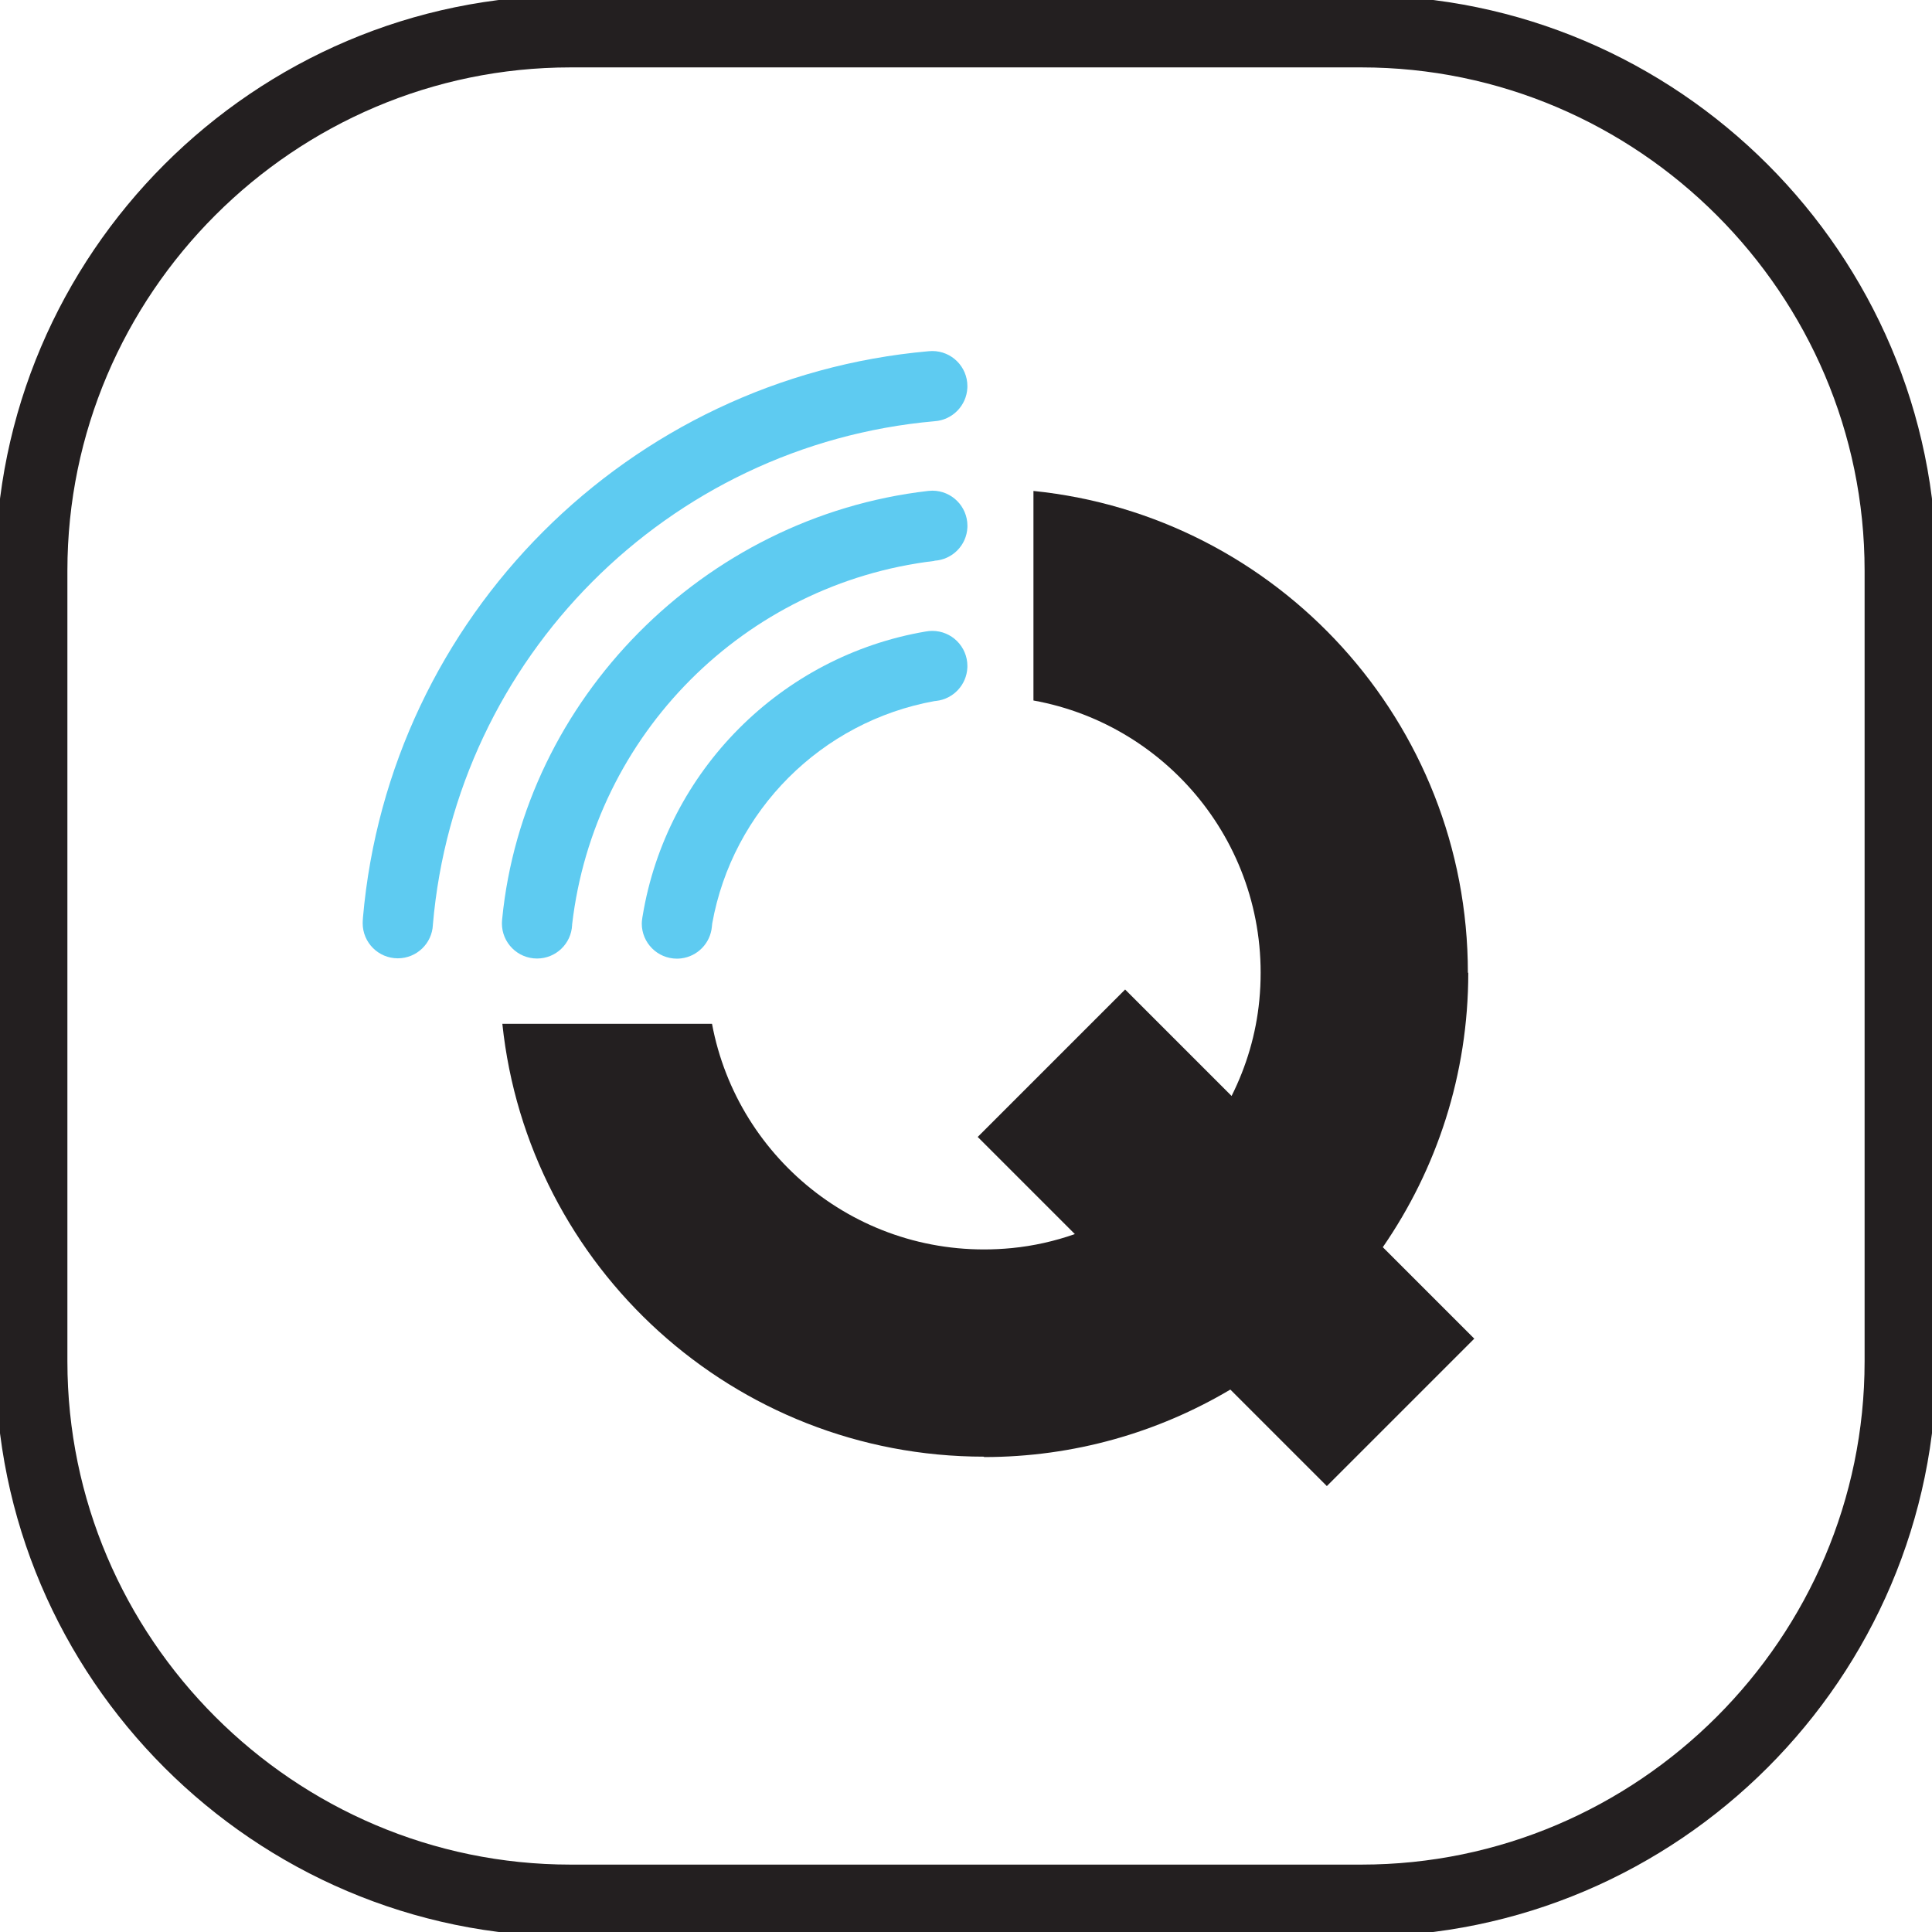
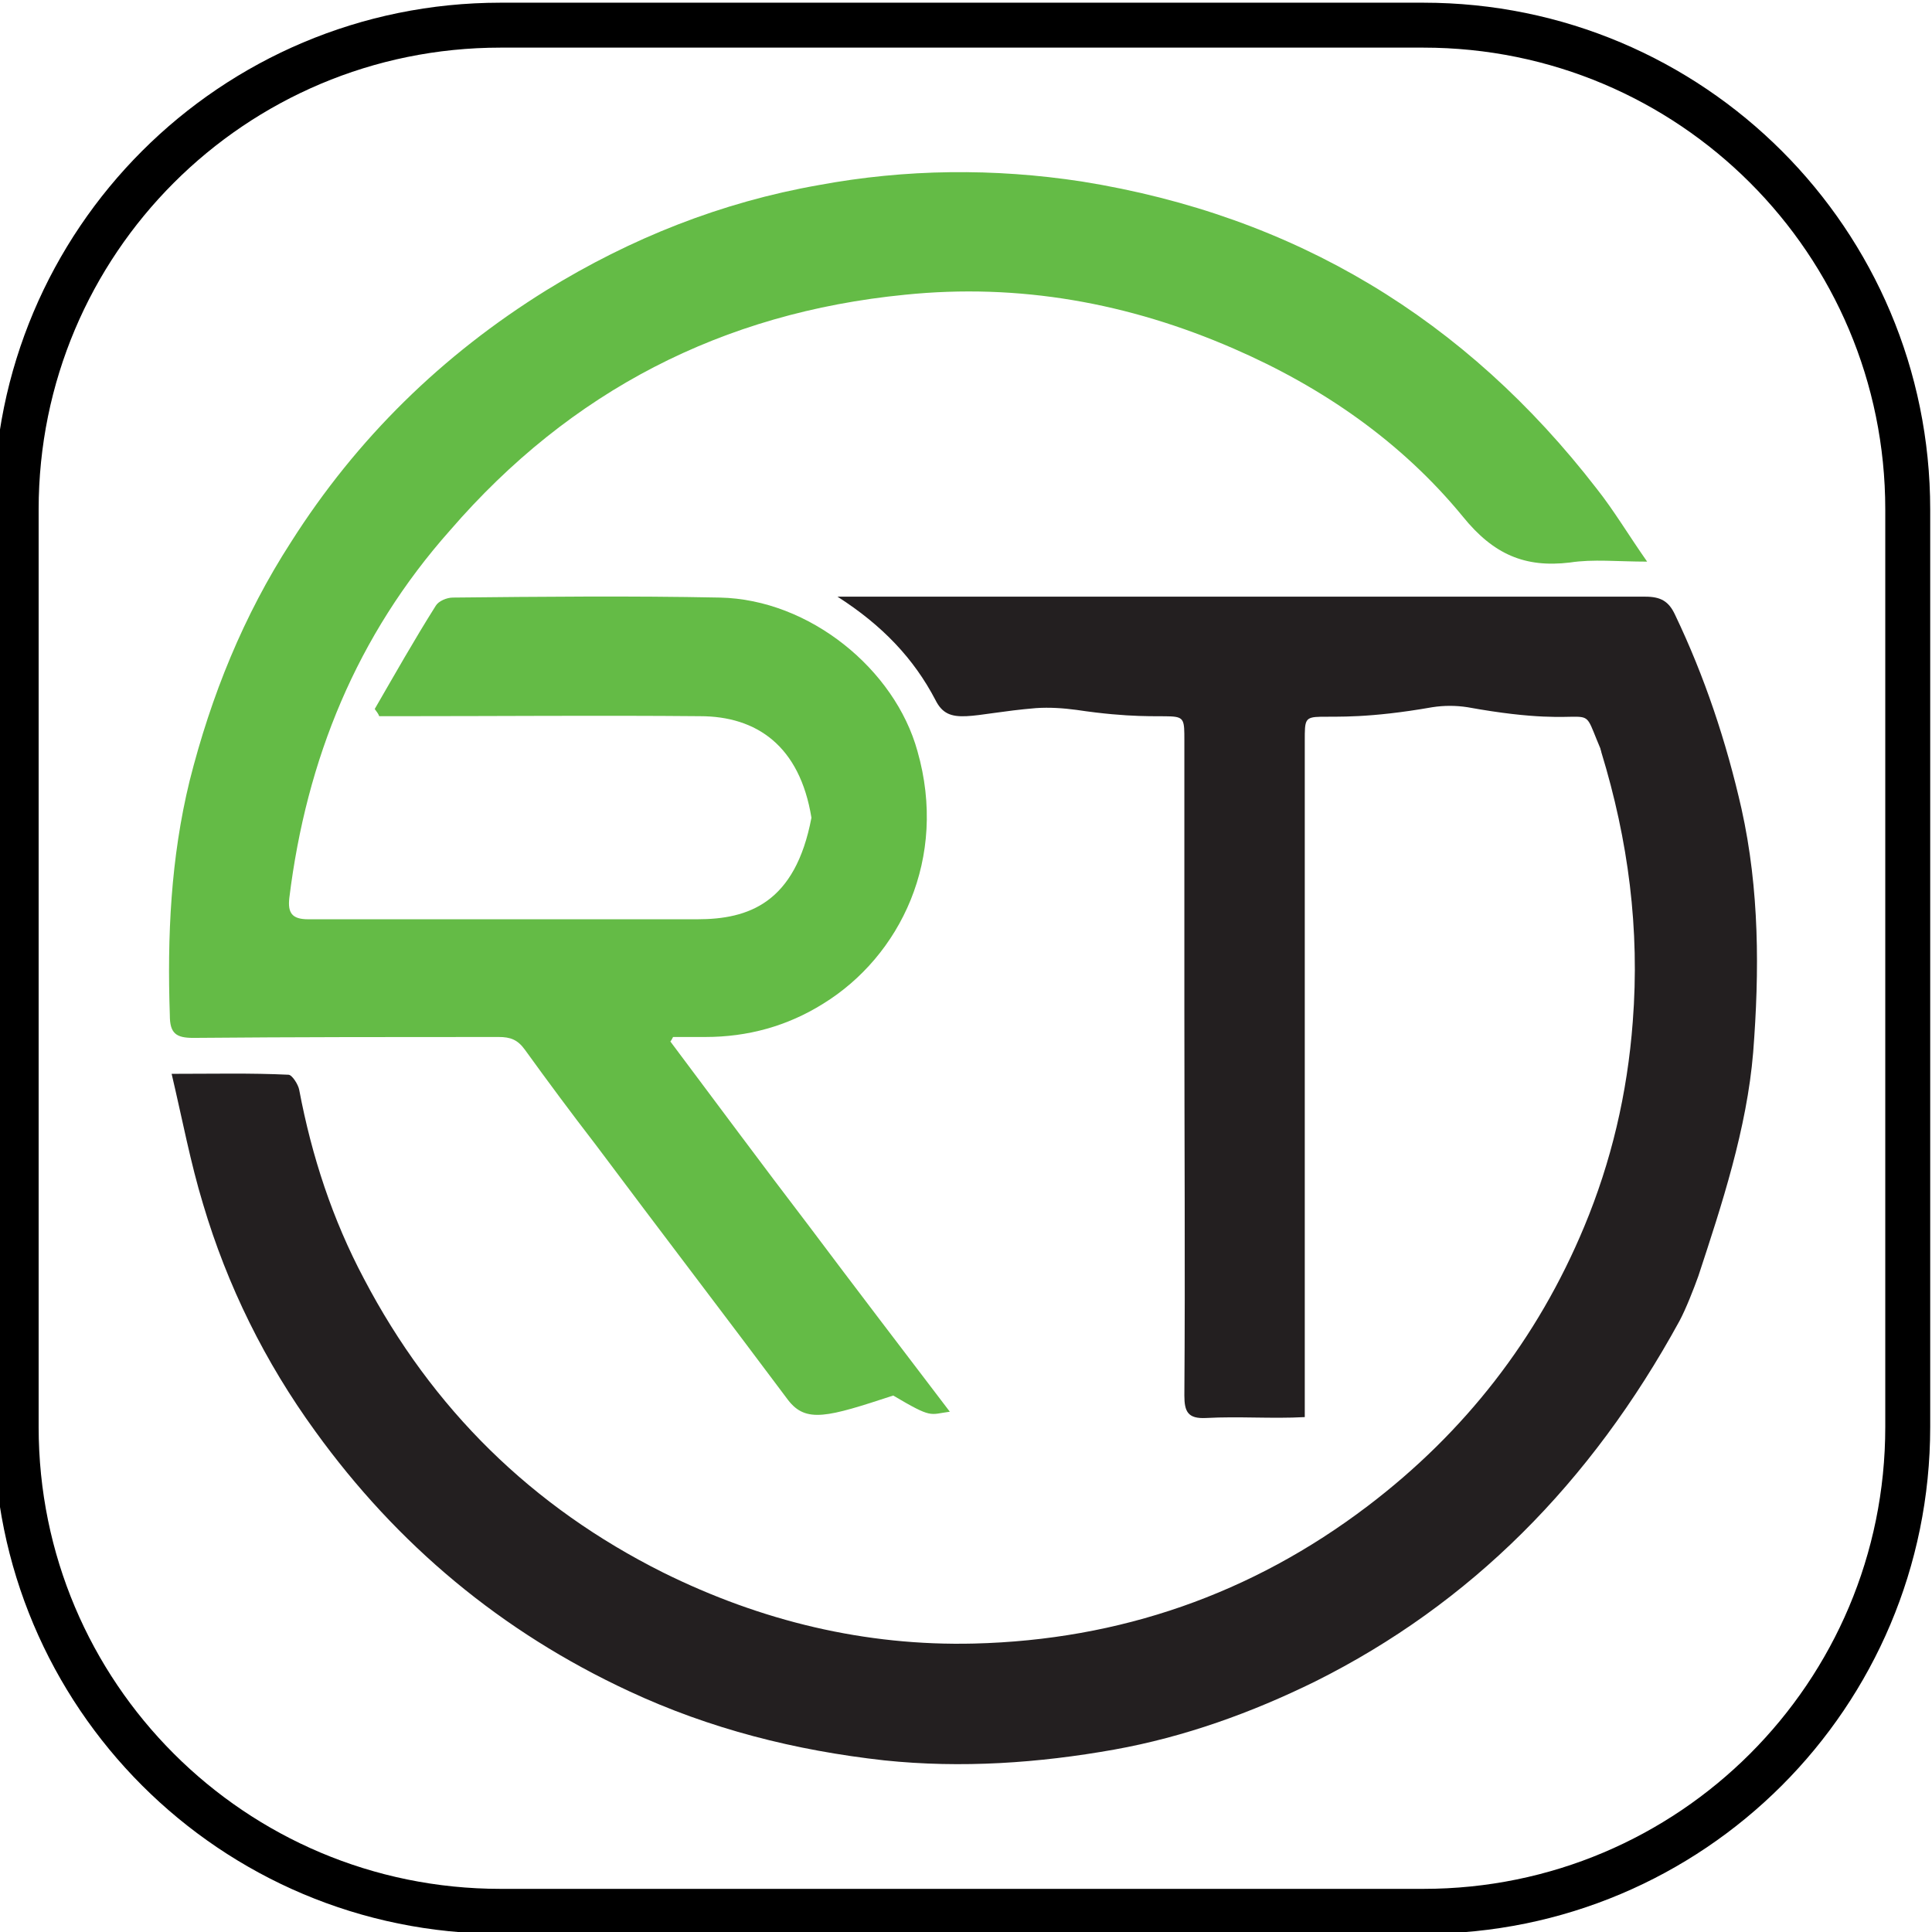
<svg xmlns="http://www.w3.org/2000/svg" version="1.1" id="Layer_1" x="0px" y="0px" viewBox="0 0 215 215" style="enable-background:new 0 0 215 215;" xml:space="preserve">
  <style type="text/css">
- 	.st0{fill:#231F20;}
- 	.st1{fill:#5ECBF1;}
- 	.st2{fill:none;stroke:#231F20;stroke-width:8;stroke-miterlimit:10;}
+ 	.st0{fill:none;stroke:#000000;stroke-width:5;stroke-miterlimit:10;}
+ 	.st1{fill:#231F20;}
+ 	.st2{fill:#64BB46;}
</style>
-   <path class="st0" d="M164.063,148.971l-10.179-10.179c5.993-8.679,9.511-19.197,9.511-30.54h-0.044  c0-27.905-21.19-50.857-48.345-53.617v23.318c15.334,2.768,26.72,16.891,25.137,33.349c-0.364,3.787-1.443,7.384-3.088,10.66  l-11.846-11.846l-16.406,16.406l10.812,10.812c-2.239,0.785-4.59,1.32-7.02,1.557c-16.415,1.601-30.514-9.699-33.36-24.959H55.903  c2.84,27.071,25.752,48.171,53.597,48.171v0.044c10.015,0,19.385-2.745,27.417-7.511l10.74,10.74L164.063,148.971z" />
-   <path class="st1" d="M103.747,39.064c-0.129,0-0.377,0.018-0.385,0.019c-33.409,2.944-60.044,29.582-62.971,63.031  c-0.002,0.023-0.021,0.329-0.022,0.358c-0.001,0.021-0.009,0.19-0.009,0.264c0,2.159,1.75,3.909,3.909,3.909  c2.097,0,3.808-1.651,3.904-3.723c0,0-0.002-0.001-0.002-0.001c2.546-29.719,26.159-53.412,55.822-56.045l0,0  c1.981-0.125,3.565-1.728,3.658-3.717c0.003-0.062,0.004-0.123,0.004-0.186C107.656,40.814,105.906,39.064,103.747,39.064z" />
-   <path class="st1" d="M103.752,54.604c-0.14,0-0.278,0.01-0.414,0.024c-0.002,0-0.056,0.005-0.061,0.006  c-25.063,2.893-45.007,23.272-47.393,47.639c0,0-0.03,0.32-0.03,0.486c0,2.159,1.75,3.909,3.909,3.909  c2.097,0,3.808-1.651,3.904-3.723c0.001-0.021,0.001-0.042,0.001-0.063c2.451-21.156,19.198-37.949,40.325-40.463l0-0.019  c1.982-0.124,3.569-1.709,3.662-3.7c0.003-0.061,0.004-0.123,0.004-0.185C107.66,56.354,105.91,54.604,103.752,54.604z" />
-   <path class="st1" d="M103.747,70.208c-0.247,0-0.494,0.024-0.729,0.068C86.917,73.008,74.167,85.81,71.513,101.94  c-0.009,0.043-0.015,0.086-0.023,0.129c-0.042,0.236-0.071,0.562-0.071,0.704c0,2.159,1.75,3.909,3.909,3.909  c0.155,0,0.308-0.009,0.458-0.027c1.826-0.213,3.268-1.686,3.434-3.526c0.005-0.057,0.031-0.316,0.038-0.357  c2.255-12.578,12.164-22.477,24.735-24.752c0,0,0.142-0.013,0.212-0.022c1.882-0.22,3.356-1.777,3.446-3.697  c0.003-0.062,0.004-0.123,0.004-0.186C107.656,71.958,105.906,70.208,103.747,70.208z" />
-   <g>
-     <path class="st2" d="M211.5,151.5c0,33-27,60-60,60h-88c-33,0-60-27-60-60v-88c0-33,27-60,60-60h88c33,0,60,27,60,60V151.5z" />
-   </g>
+   <path class="st0" d="M158.4,212.7H55.7c-29.8,0-53.9-24.1-53.9-53.9V56.7c0-29.8,24.1-53.9,53.9-53.9h102.7  c29.8,0,53.9,24.1,53.9,53.9v102.1C212.3,188.6,188.2,212.7,158.4,212.7z" />
+   <path class="st1" d="M93.2,66.4c1.5,0,2.5,0,3.4,0c28.8,0,57.6,0,86.5,0c1.7,0,2.6,0.5,3.3,2c3.3,6.9,5.7,14.1,7.4,21.6  c2,9,2,18.1,1.3,27.1c-0.7,8.5-3.5,17-6.1,24.9c-0.5,1.4-1.4,3.7-2.1,5c-9.9,18.1-23.3,31.5-40.5,40.1c-7.1,3.5-14.6,6.2-22.4,7.6  c-8.4,1.5-17,2.1-25.6,1.2c-9.9-1.1-19.4-3.5-28.4-7.7c-14.2-6.6-25.8-16.3-34.9-28.9c-5.6-7.7-9.8-16.2-12.5-25.3  c-1.4-4.6-2.3-9.4-3.5-14.5c4.7,0,8.8-0.1,13,0.1c0.4,0,1.1,1.1,1.2,1.7c1.4,7.4,3.7,14.4,7.2,21c7.6,14.5,18.7,25.4,33.3,32.7  c10.9,5.4,22.5,8.2,34.6,7.9c16.2-0.4,30.9-5.5,43.8-15.3c10.8-8.2,18.9-18.6,24.1-31.1c3-7.2,4.8-14.8,5.4-22.8  c0.8-10.3-0.5-20.2-3.5-30c0-0.1-0.1-0.3-0.1-0.4c-2.6-6.1,0.6-1.8-14.8-4.6c-1.3-0.2-2.6-0.2-3.9,0c-14.2,2.5-14.2-0.9-14.2,3.7  c0,25.1,0,50.2,0,75.3c-3.7,0.2-7.3-0.1-11,0.1c-2,0.1-2.4-0.7-2.4-2.5c0.1-14.3,0-28.6,0-43c0-10,0-20,0-29.9c0-4.4,0-1.6-12-3.4  c-1.5-0.2-3-0.3-4.5-0.2c-7.3,0.6-9.7,2.1-11.2-0.9C101.7,73.3,98.2,69.6,93.2,66.4z" />
+   <path class="st2" d="M41.7,78.9c2.2-3.8,4.4-7.7,6.8-11.5c0.3-0.5,1.2-0.9,1.9-0.9c9.9-0.1,19.8-0.2,29.7,0c10,0.2,19.5,8,22,17.1  c3.4,11.9-1.9,22.8-10.5,28.1c-4,2.5-8.4,3.7-13.1,3.7c-1.2,0-2.4,0-3.6,0c-0.1,0.2-0.2,0.4-0.3,0.5c5.1,6.8,10.2,13.7,15.4,20.5  c5.1,6.8,10.3,13.6,15.7,20.7c-2.3,0.3-1.9,0.8-6.3-1.8c-7.3,2.4-9.7,3.1-11.7,0.5c-7.1-9.5-14.3-18.9-21.4-28.4  c-2.7-3.5-5.3-7-7.9-10.6c-0.8-1.1-1.6-1.4-2.9-1.4c-11.3,0-22.7,0-34,0.1c-1.9,0-2.6-0.5-2.6-2.5c-0.3-8.8,0.1-17.5,2.2-26.1  c2.4-9.5,6-18.4,11.3-26.6c7.3-11.5,16.8-20.8,28.4-28c9.4-5.8,19.5-9.8,30.3-11.7c9.7-1.8,19.5-1.9,29.3-0.4  c23.7,3.8,42.7,15.3,57.3,34.2c1.9,2.4,3.5,5.1,5.6,8.1c-3.3,0-6-0.3-8.6,0.1c-5,0.6-8.5-0.9-11.9-5.1c-6.8-8.3-15.6-14.4-25.5-18.7  c-11.7-5.1-23.9-7.3-36.6-6c-20.3,2-37.2,10.7-50.6,26.2C39.7,70.7,34.1,84.5,32.2,99.9c-0.2,1.7,0.3,2.4,2.1,2.4  c14.4,0,28.9,0,43.3,0c5.7,0,10.9-1.8,12.7-11.3C89,83,84.2,79.7,77.9,79.7c-11.1-0.1-22.2,0-33.4,0c-0.8,0-1.6,0-2.3,0  C42.1,79.4,41.9,79.2,41.7,78.9z" />
</svg>
